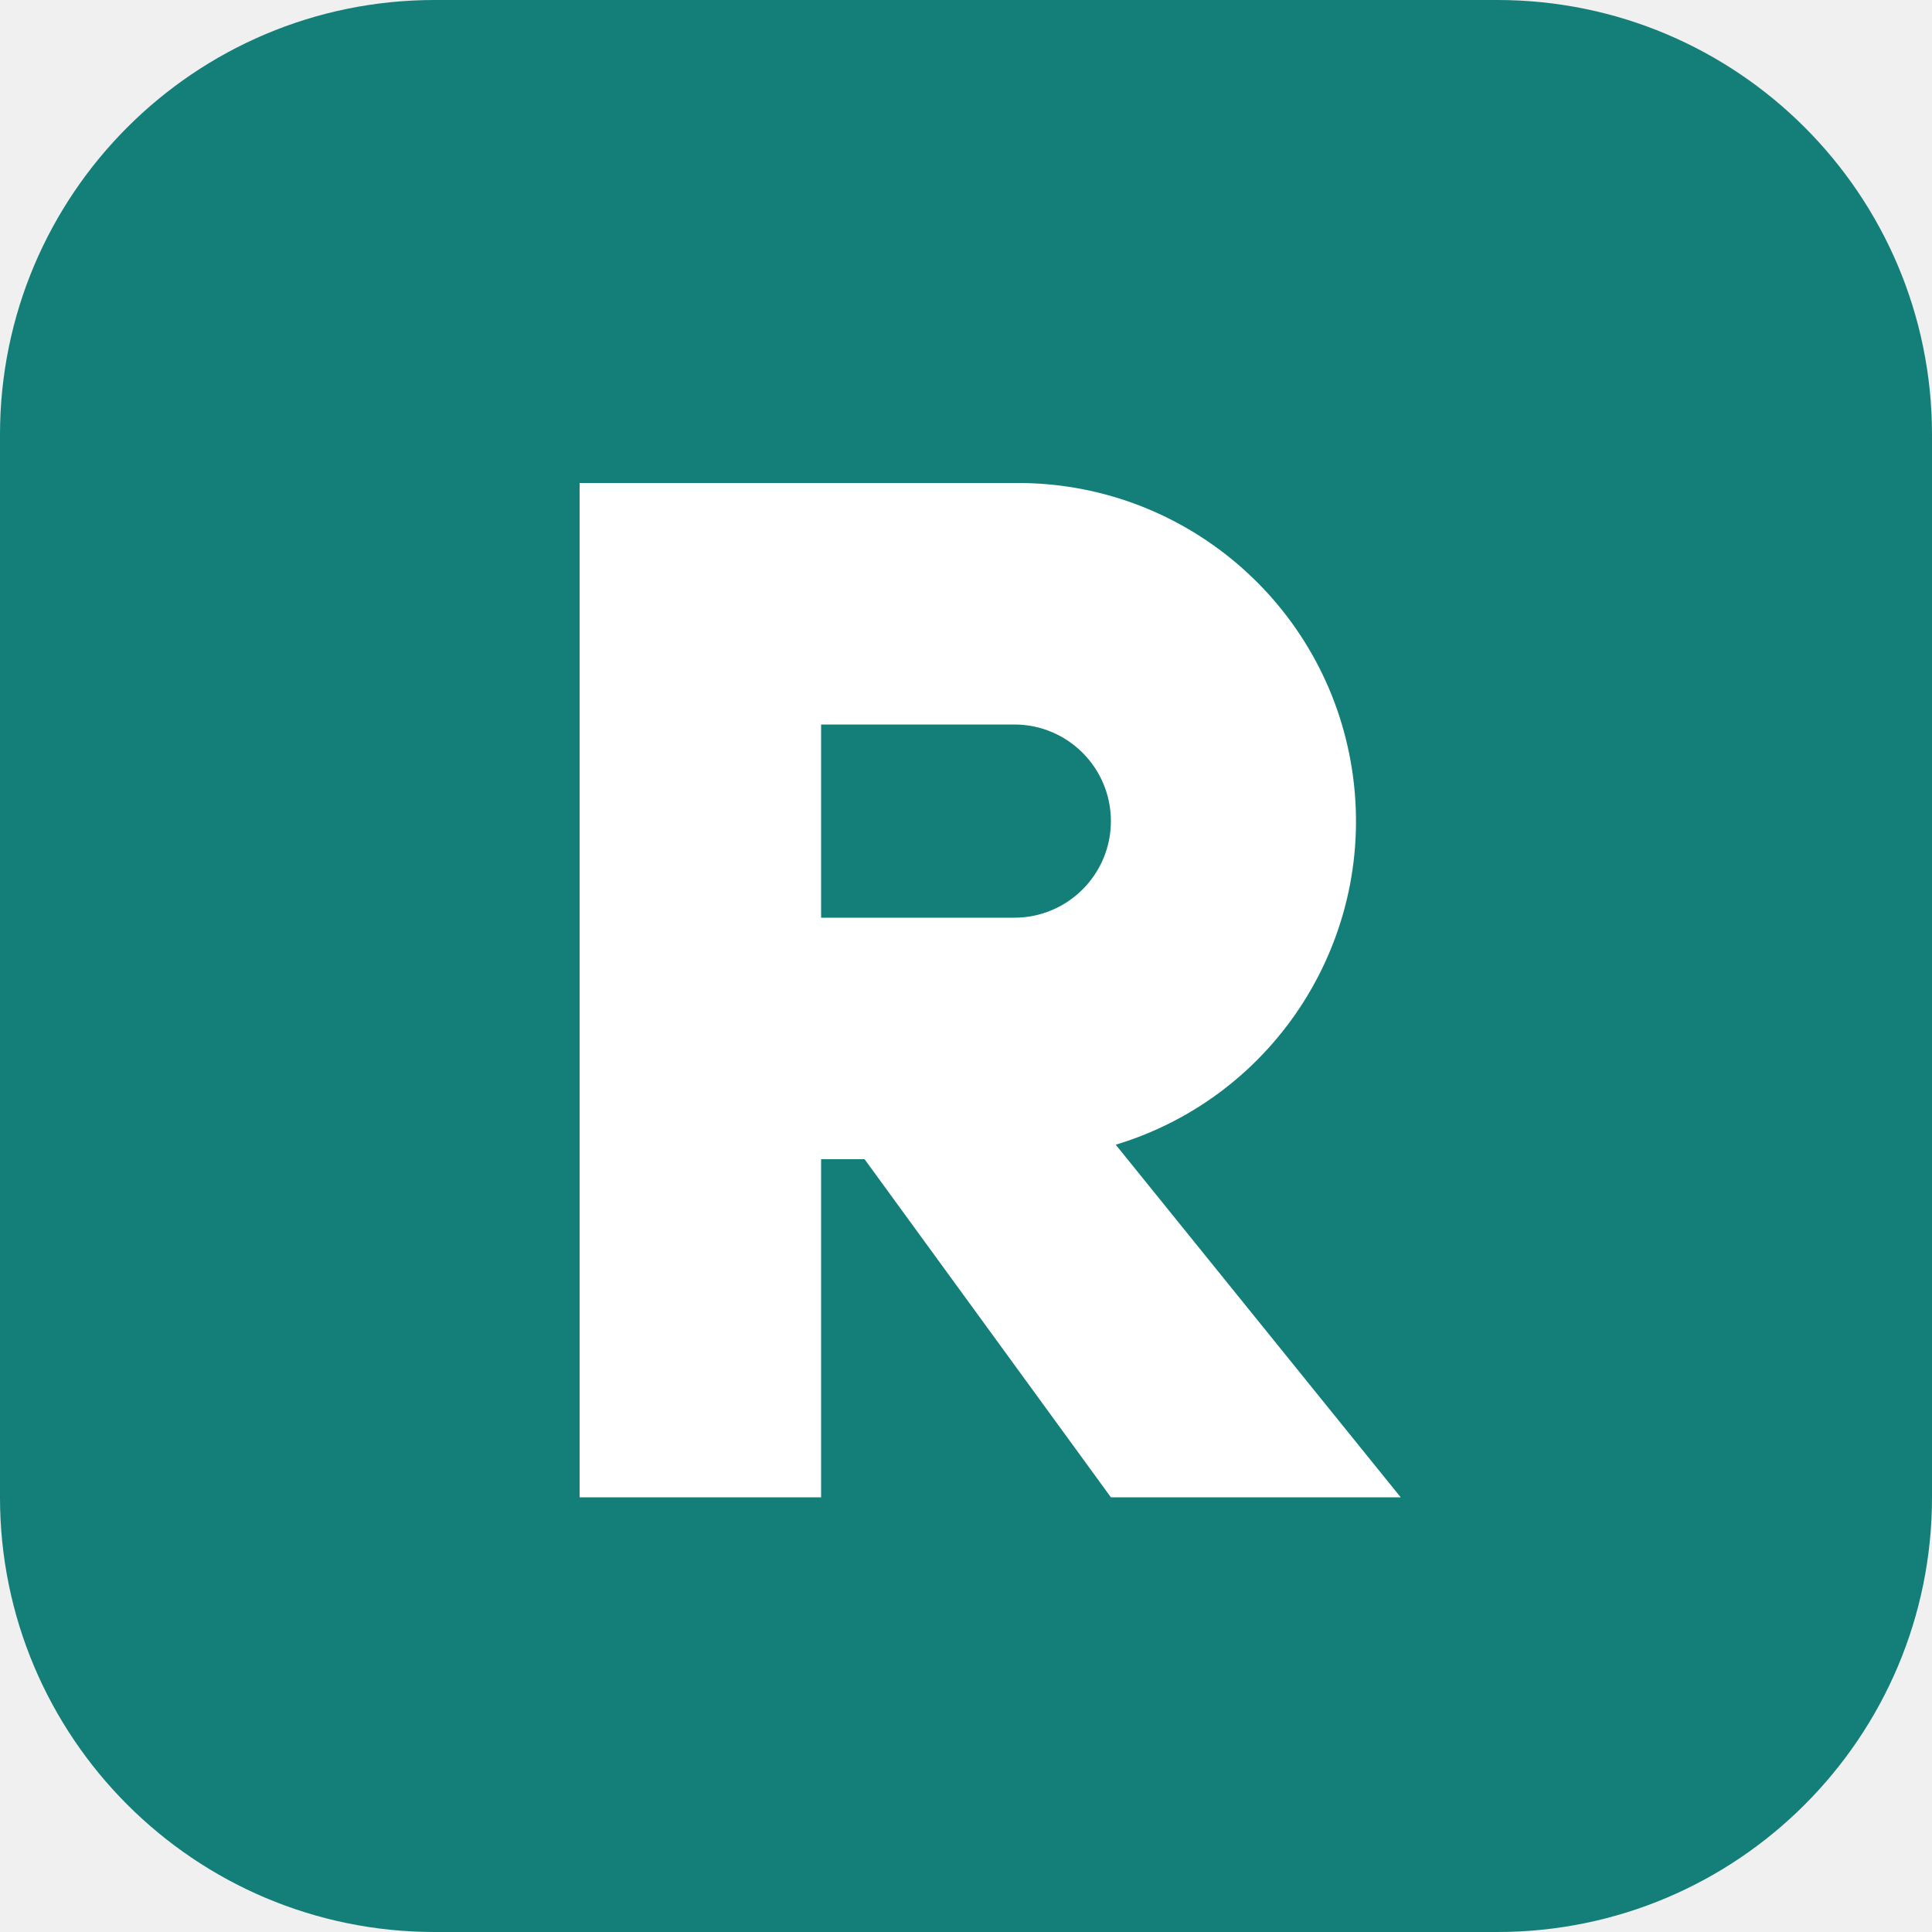
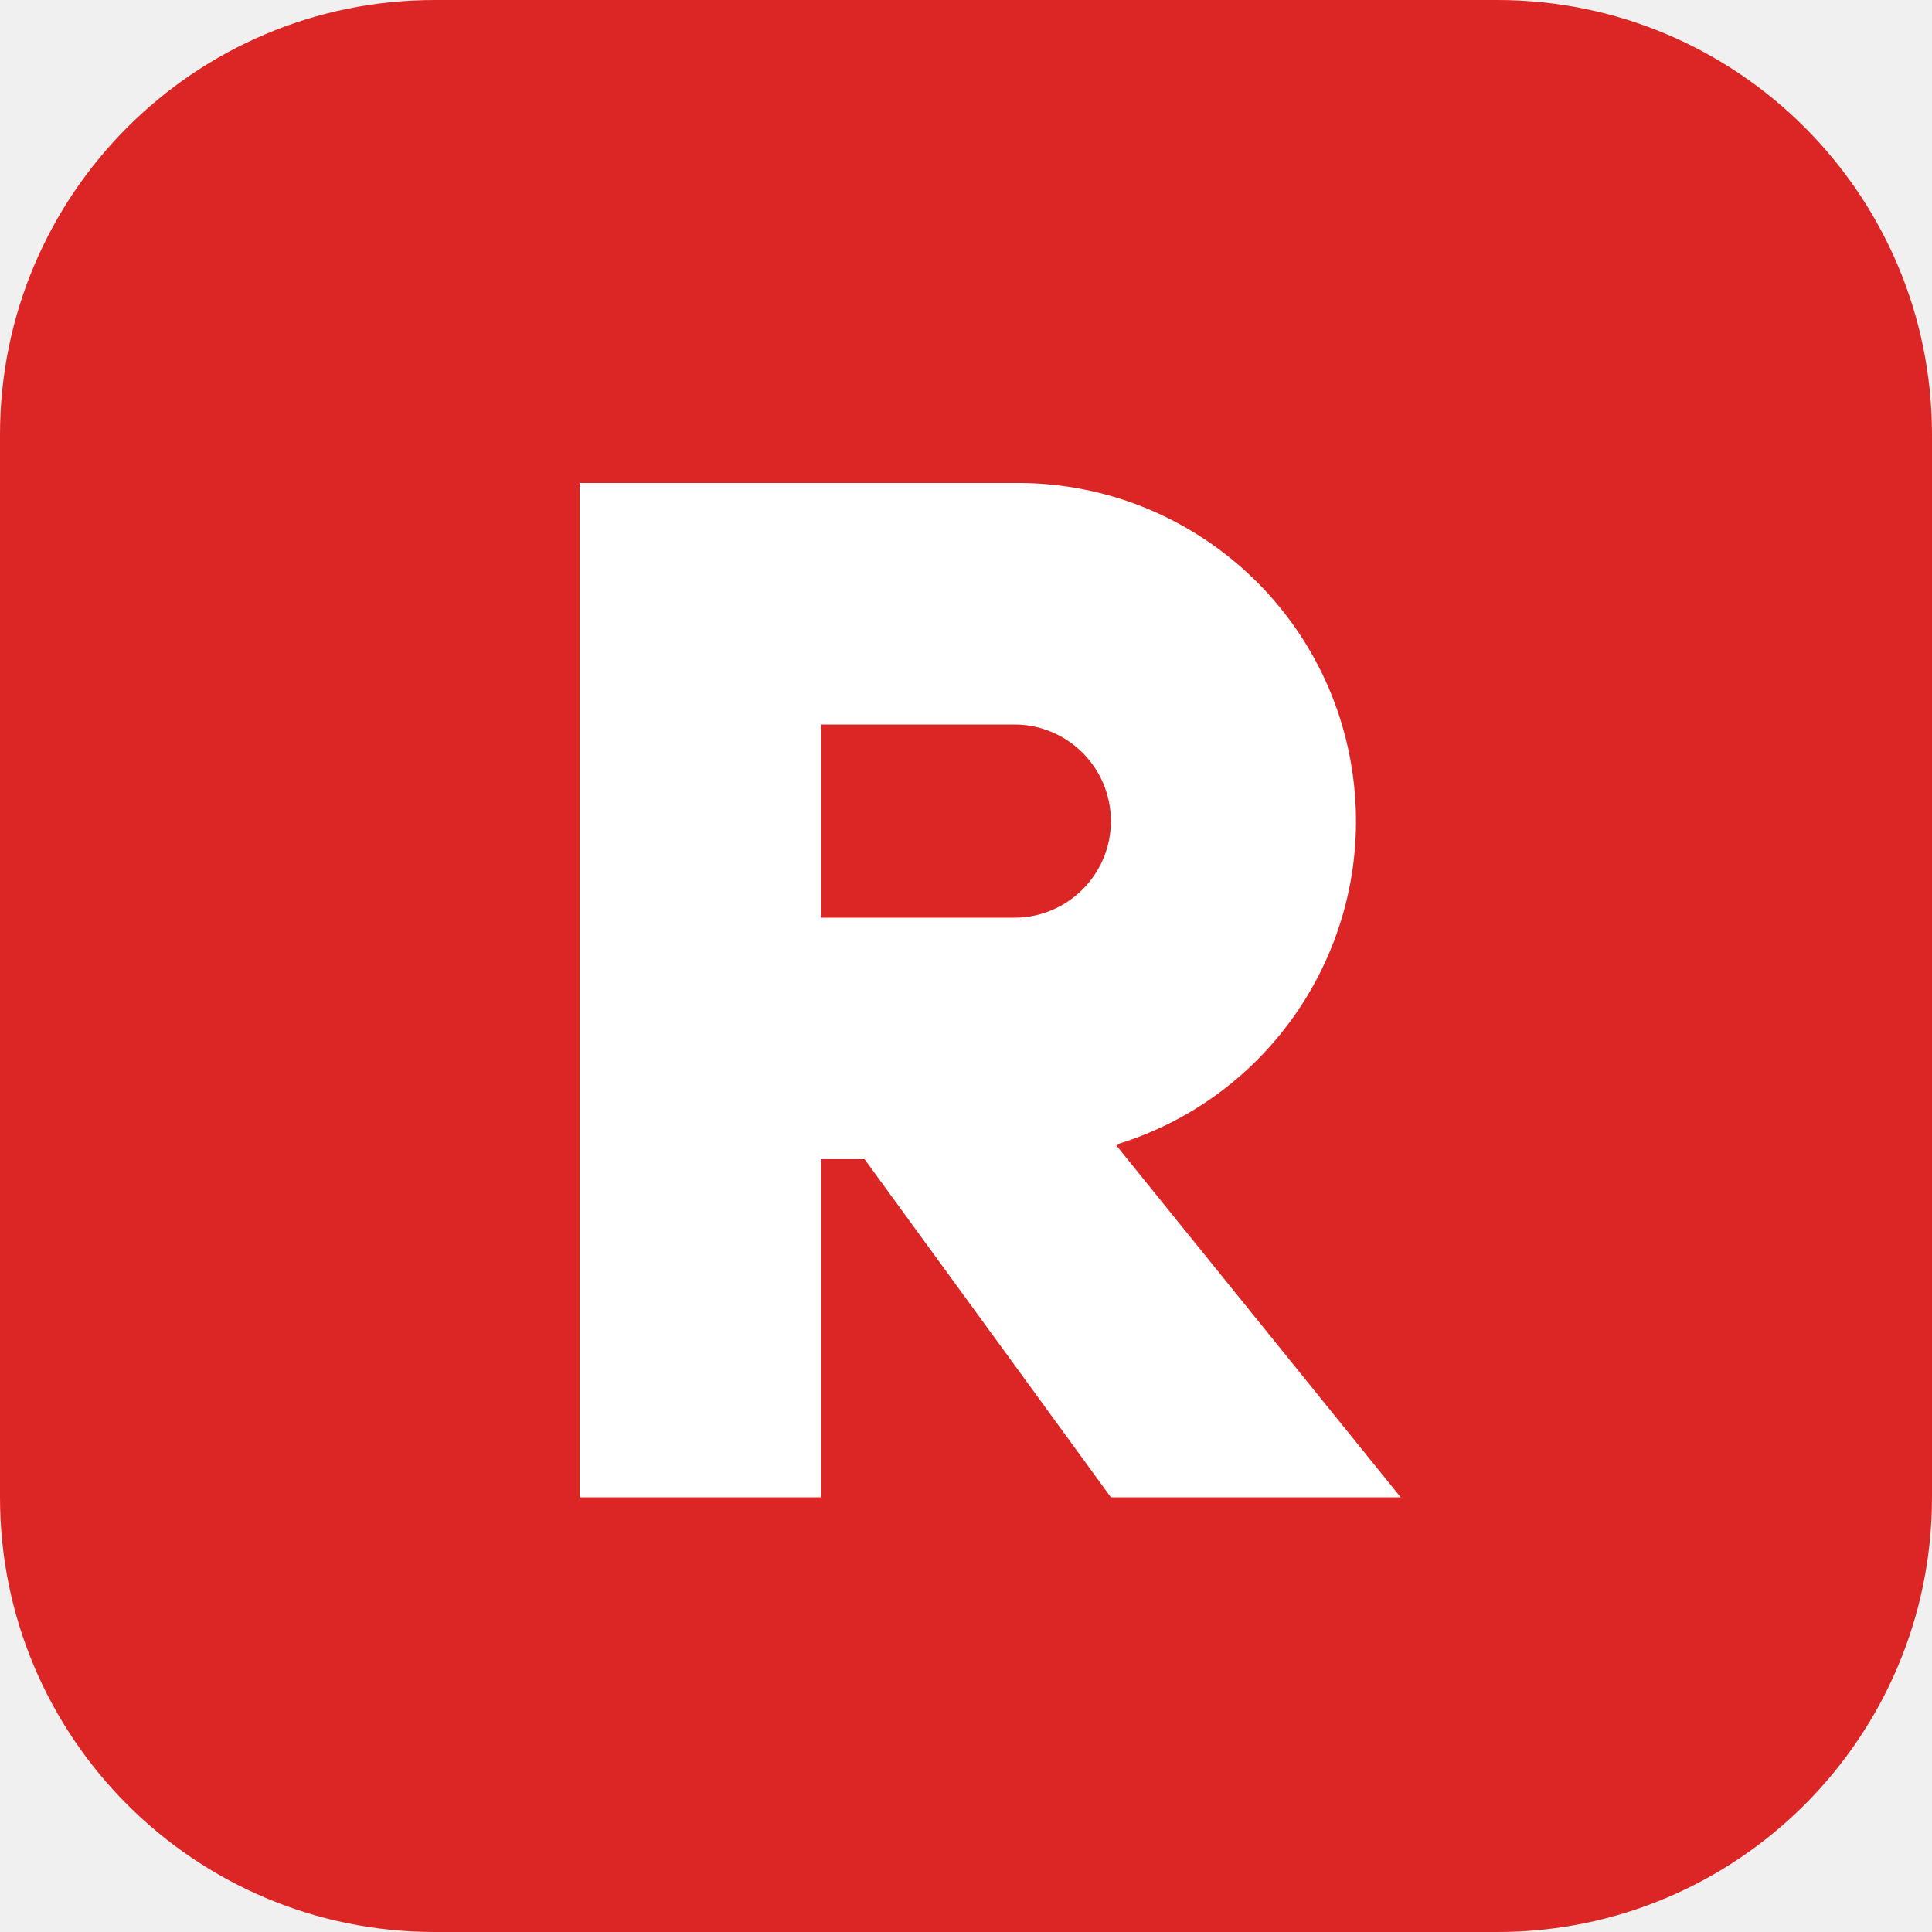
<svg xmlns="http://www.w3.org/2000/svg" viewBox="0 0 40 40">
-   <rect width="40" height="40" rx="9" fill="#137f78" />
+   <rect width="40" height="40" rx="9" fill="#dc2626" />
  <path d="M12 10h9a7 7 0 0 1 2.1 13.7L29 31h-6l-5.1-7H17v7h-5V10zm5 5v4h4a2 2 0 1 0 0-4z" fill="#fff" />
</svg>
